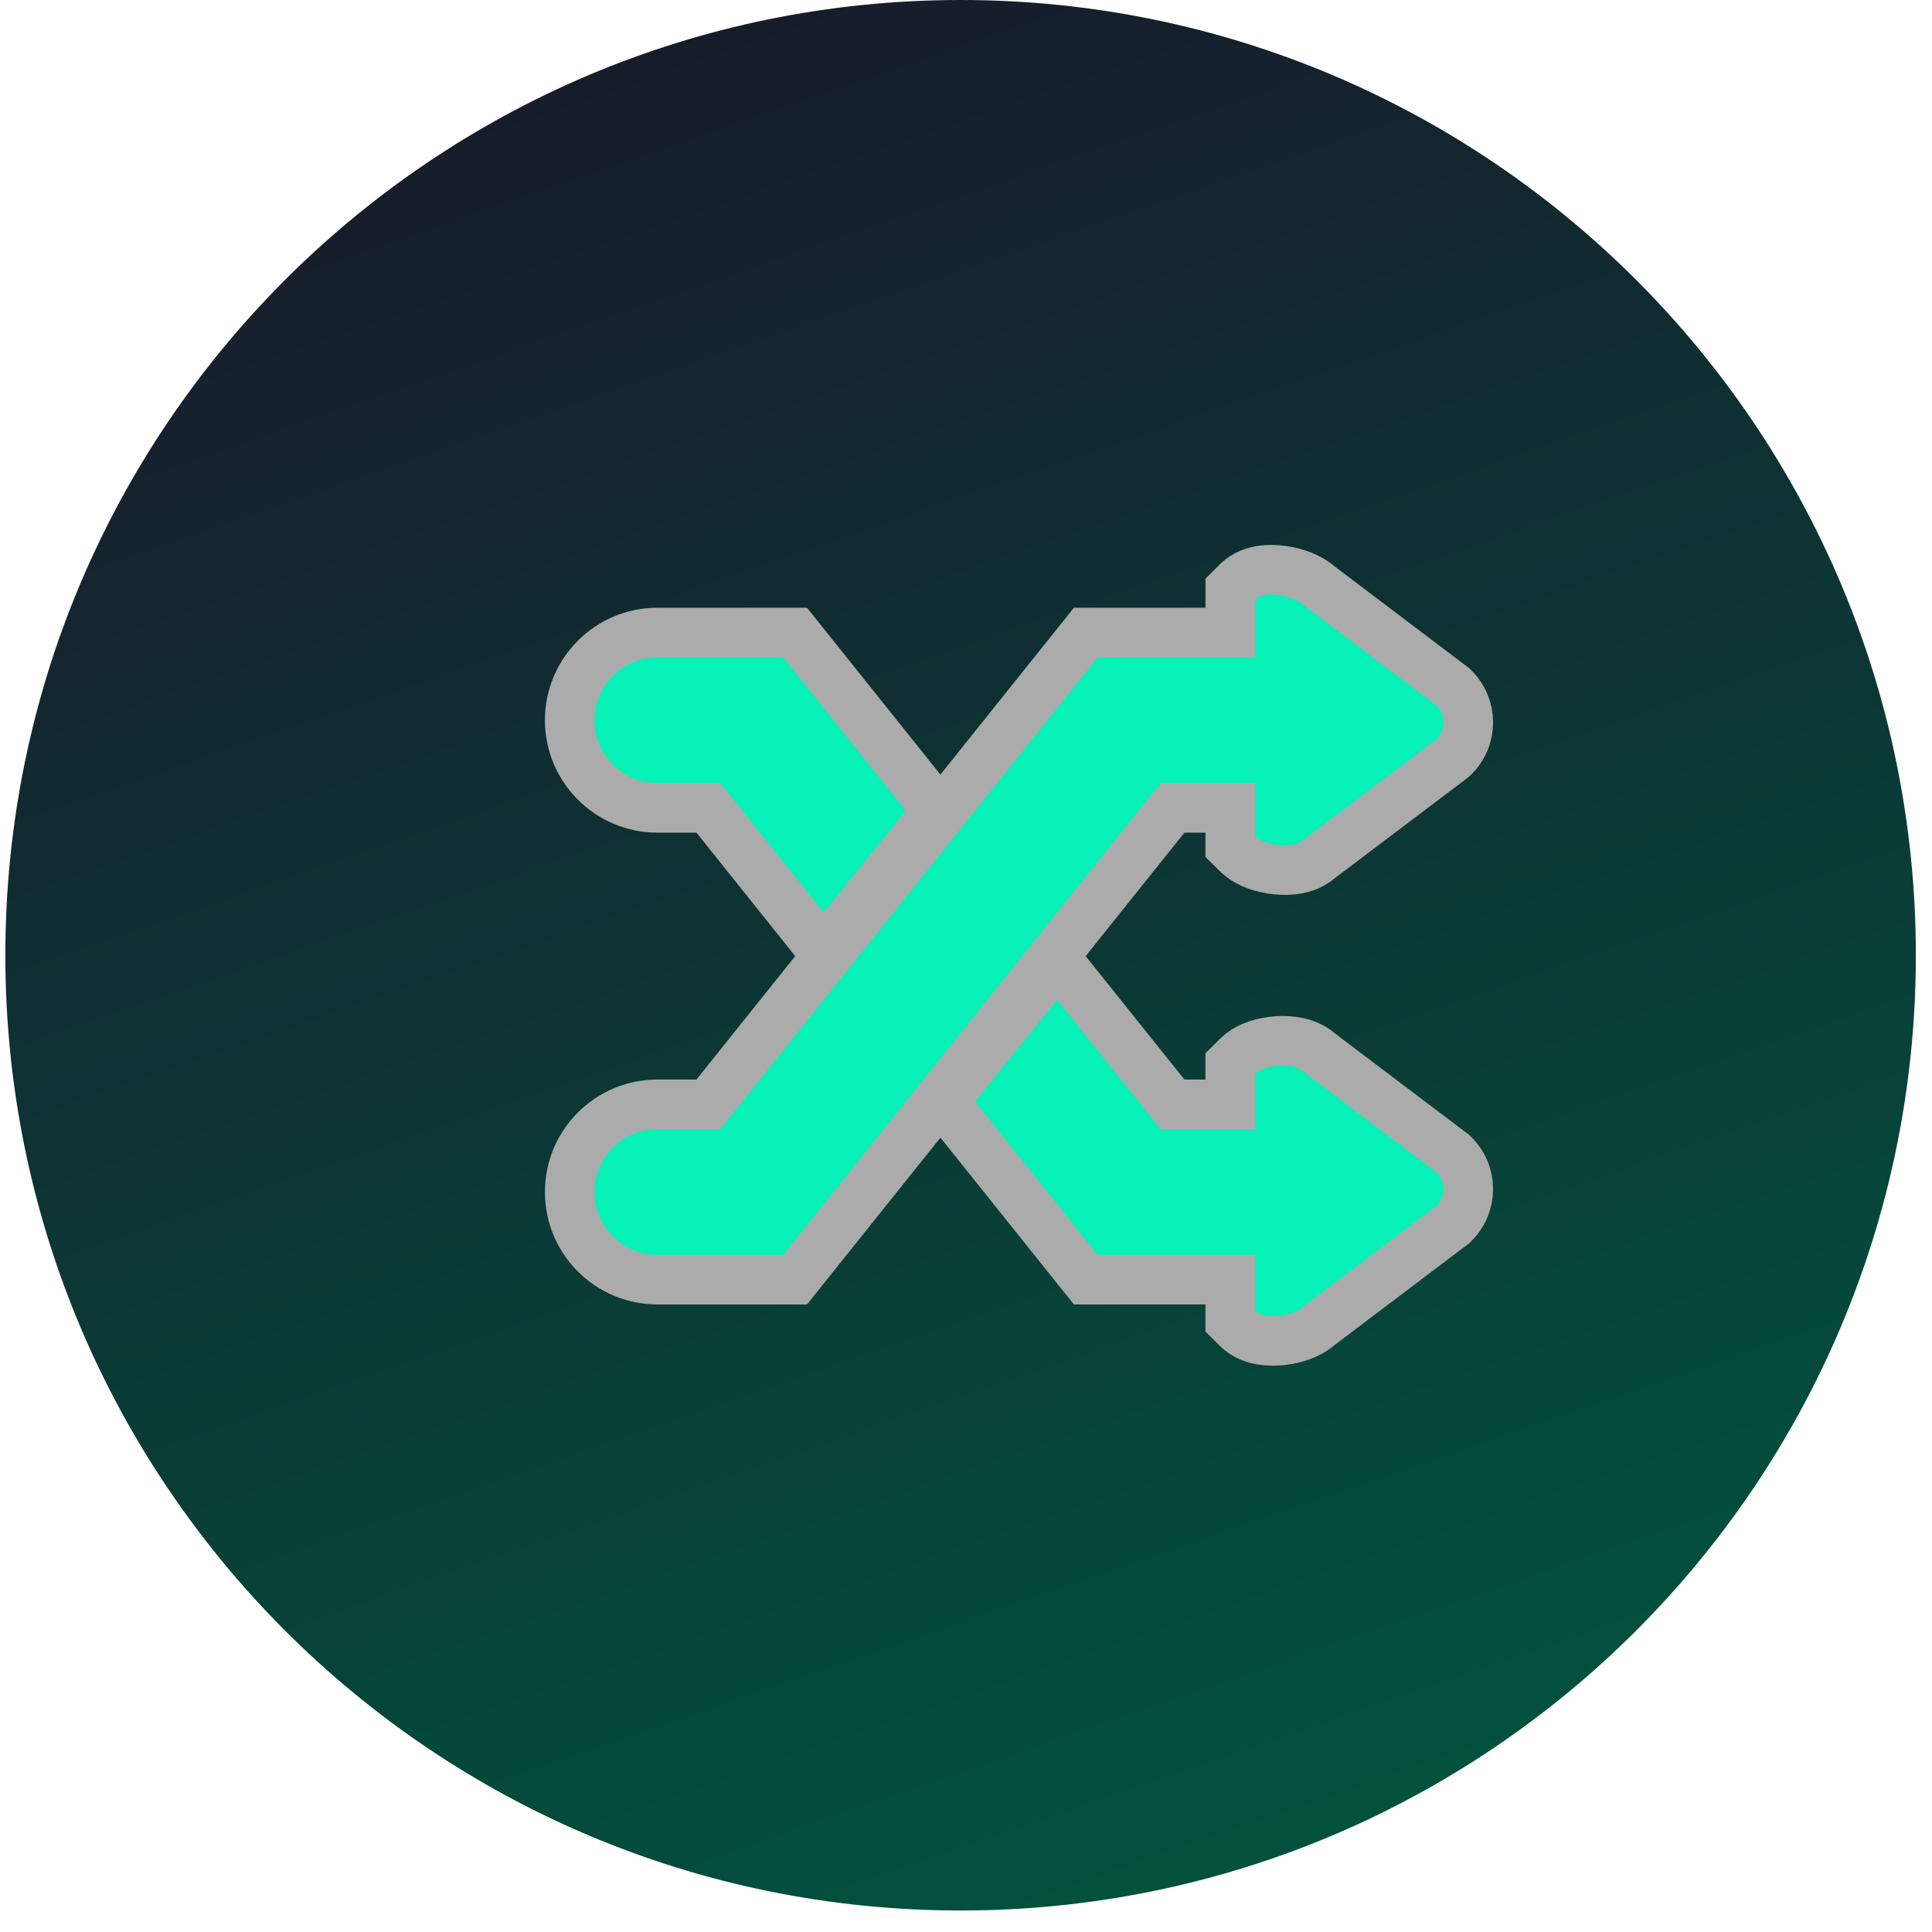
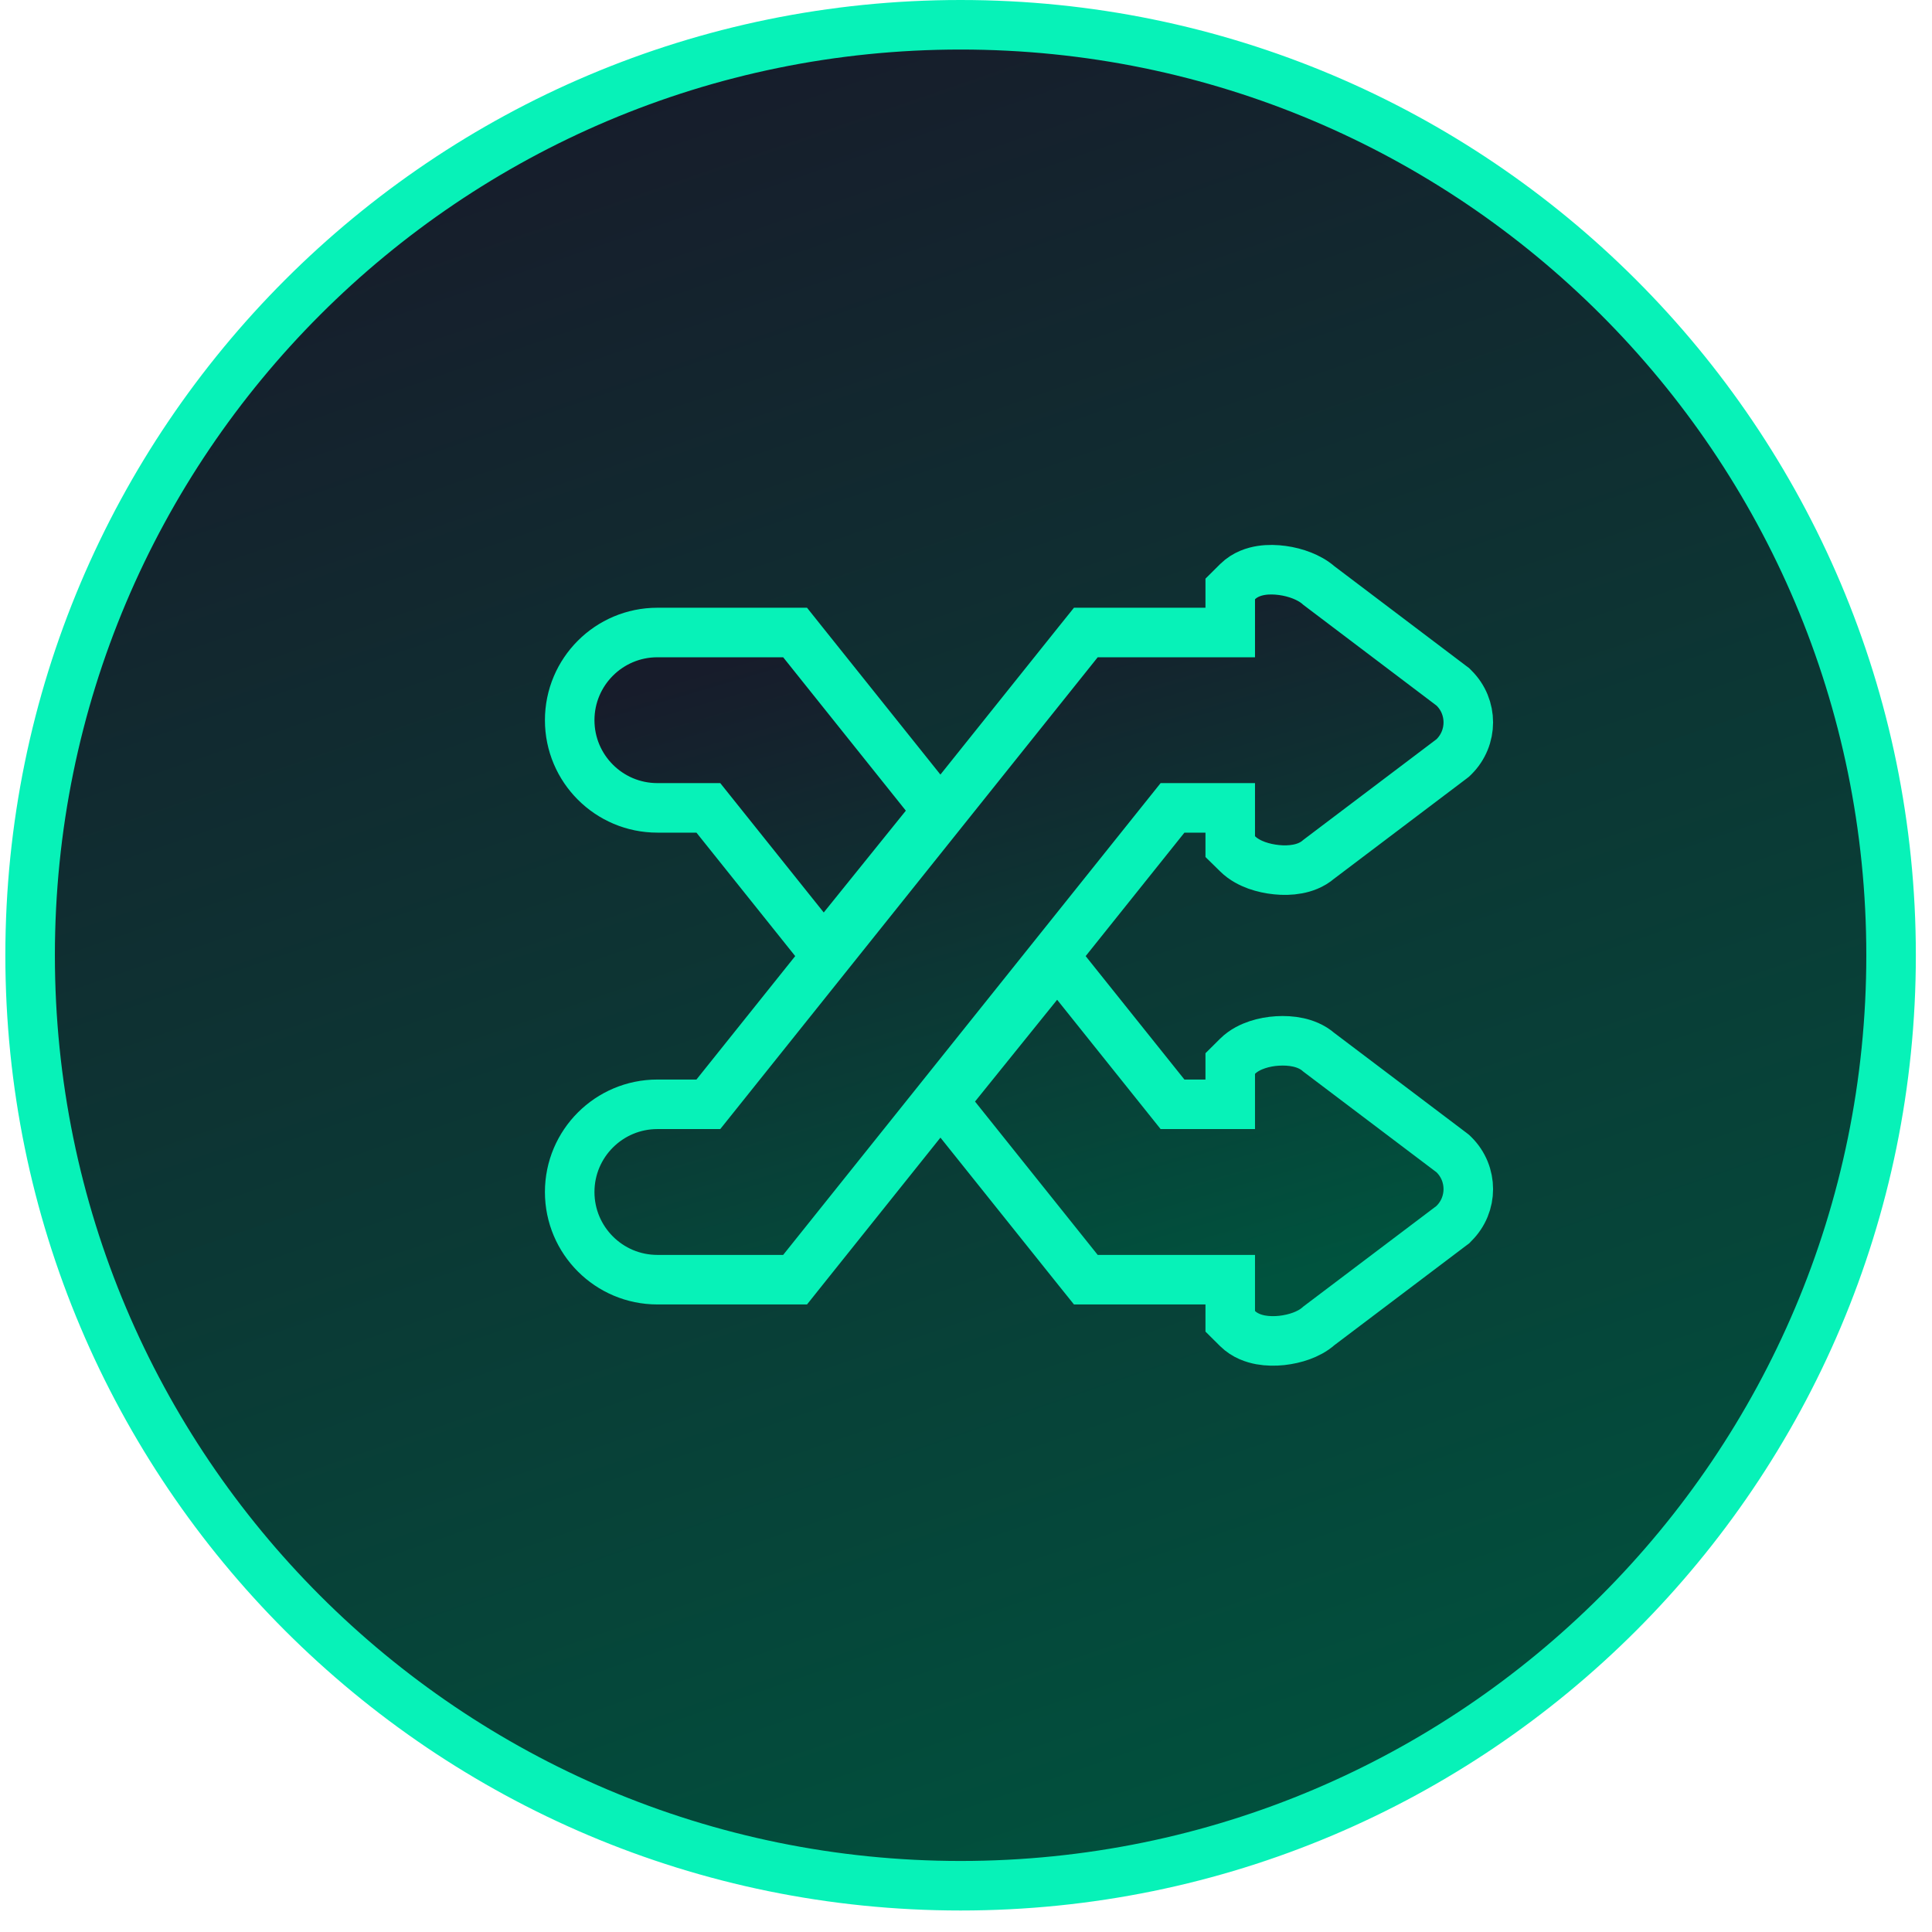
<svg xmlns="http://www.w3.org/2000/svg" width="39" height="39" viewBox="0 0 39 39" fill="none">
-   <circle cx="19.391" cy="19.283" r="19.283" fill="url(#paint0_linear_2093_259)" />
-   <path d="M22.159 25.832H24.834V26.463V26.672L24.982 26.819C25.13 26.965 25.314 27.022 25.448 27.047C25.591 27.073 25.739 27.073 25.872 27.059C26.007 27.044 26.145 27.014 26.272 26.967C26.381 26.927 26.514 26.863 26.626 26.762L29.299 24.742L29.326 24.722L29.349 24.698C29.737 24.315 29.736 23.692 29.35 23.309L29.326 23.286L29.299 23.265L26.625 21.244C26.489 21.124 26.329 21.069 26.207 21.042C26.067 21.011 25.922 21.005 25.787 21.013C25.652 21.021 25.512 21.046 25.382 21.089C25.259 21.13 25.106 21.199 24.982 21.322L24.834 21.469V21.677V22.292H23.669L21.73 19.869L21.341 19.382L20.951 19.867L19.293 21.922L19.041 22.235L19.292 22.549L21.768 25.644L21.919 25.832H22.159ZM24.834 12.098V12.768H22.159H21.919L21.768 12.956L14.299 22.292H13.27C12.293 22.292 11.5 23.085 11.5 24.062C11.5 25.039 12.293 25.832 13.27 25.832H15.81H16.05L16.2 25.644L23.669 16.308H24.834V16.88V17.09L24.983 17.236C25.102 17.354 25.249 17.424 25.369 17.468C25.496 17.513 25.635 17.543 25.769 17.556C25.902 17.57 26.049 17.569 26.192 17.542C26.316 17.519 26.483 17.467 26.624 17.343L29.299 15.321L29.326 15.3L29.35 15.277C29.736 14.893 29.737 14.27 29.349 13.887L29.326 13.864L29.299 13.844L26.626 11.822C26.517 11.725 26.39 11.661 26.282 11.618C26.158 11.569 26.021 11.534 25.887 11.516C25.755 11.498 25.606 11.492 25.461 11.515C25.325 11.536 25.135 11.591 24.982 11.742L24.834 11.889V12.098ZM16.238 18.732L16.627 19.218L17.018 18.733L18.675 16.678L18.927 16.366L18.676 16.052L16.2 12.956L16.05 12.768H15.81H13.27C12.293 12.768 11.5 13.561 11.5 14.538C11.5 15.515 12.293 16.308 13.27 16.308H14.299L16.238 18.732Z" fill="#07F2B8" stroke="#ABABAB" />
+   <circle cx="19.391" cy="19.283" r="18.783" fill="url(#paint0_linear_2093_259)" stroke="#07F2B8" />
+   <path d="M22.159 25.832H24.834V26.463V26.672L24.982 26.819C25.13 26.965 25.314 27.022 25.448 27.047C25.591 27.073 25.739 27.073 25.872 27.059C26.007 27.044 26.145 27.014 26.272 26.967C26.381 26.927 26.514 26.863 26.626 26.762L29.299 24.742L29.326 24.722L29.349 24.698C29.737 24.315 29.736 23.692 29.35 23.309L29.326 23.286L29.299 23.265L26.625 21.244C26.489 21.124 26.329 21.069 26.207 21.042C26.067 21.011 25.922 21.005 25.787 21.013C25.652 21.021 25.512 21.046 25.382 21.089C25.259 21.13 25.106 21.199 24.982 21.322L24.834 21.469V21.677V22.292H23.669L21.73 19.869L21.341 19.382L20.951 19.867L19.293 21.922L19.041 22.235L19.292 22.549L21.768 25.644L21.919 25.832H22.159ZM24.834 12.098V12.768H22.159H21.919L21.768 12.956L14.299 22.292H13.27C12.293 22.292 11.5 23.085 11.5 24.062C11.5 25.039 12.293 25.832 13.27 25.832H15.81H16.05L16.2 25.644L23.669 16.308H24.834V16.88V17.09L24.983 17.236C25.102 17.354 25.249 17.424 25.369 17.468C25.496 17.513 25.635 17.543 25.769 17.556C25.902 17.57 26.049 17.569 26.192 17.542C26.316 17.519 26.483 17.467 26.624 17.343L29.299 15.321L29.326 15.3L29.35 15.277C29.736 14.893 29.737 14.27 29.349 13.887L29.326 13.864L29.299 13.844L26.626 11.822C26.517 11.725 26.39 11.661 26.282 11.618C26.158 11.569 26.021 11.534 25.887 11.516C25.755 11.498 25.606 11.492 25.461 11.515C25.325 11.536 25.135 11.591 24.982 11.742L24.834 11.889V12.098ZM16.238 18.732L16.627 19.218L17.018 18.733L18.675 16.678L18.927 16.366L18.676 16.052L16.2 12.956L16.05 12.768H15.81H13.27C12.293 12.768 11.5 13.561 11.5 14.538C11.5 15.515 12.293 16.308 13.27 16.308H14.299L16.238 18.732Z" fill="url(#paint1_linear_2093_259)" stroke="#07F2B8" />
  <defs>
    <linearGradient id="paint0_linear_2093_259" x1="12.787" y1="1.321" x2="25.598" y2="38.565" gradientUnits="userSpaceOnUse">
      <stop stop-color="#171C2B" />
      <stop offset="1" stop-color="#00533E" />
    </linearGradient>
+     <linearGradient id="paint1_linear_2093_259" x1="17.635" y1="12.499" x2="21.873" y2="26.994" gradientUnits="userSpaceOnUse">
+       <stop stop-color="#171C2B" />
+       <stop offset="1" stop-color="#00533E" />
+     </linearGradient>
  </defs>
</svg>
